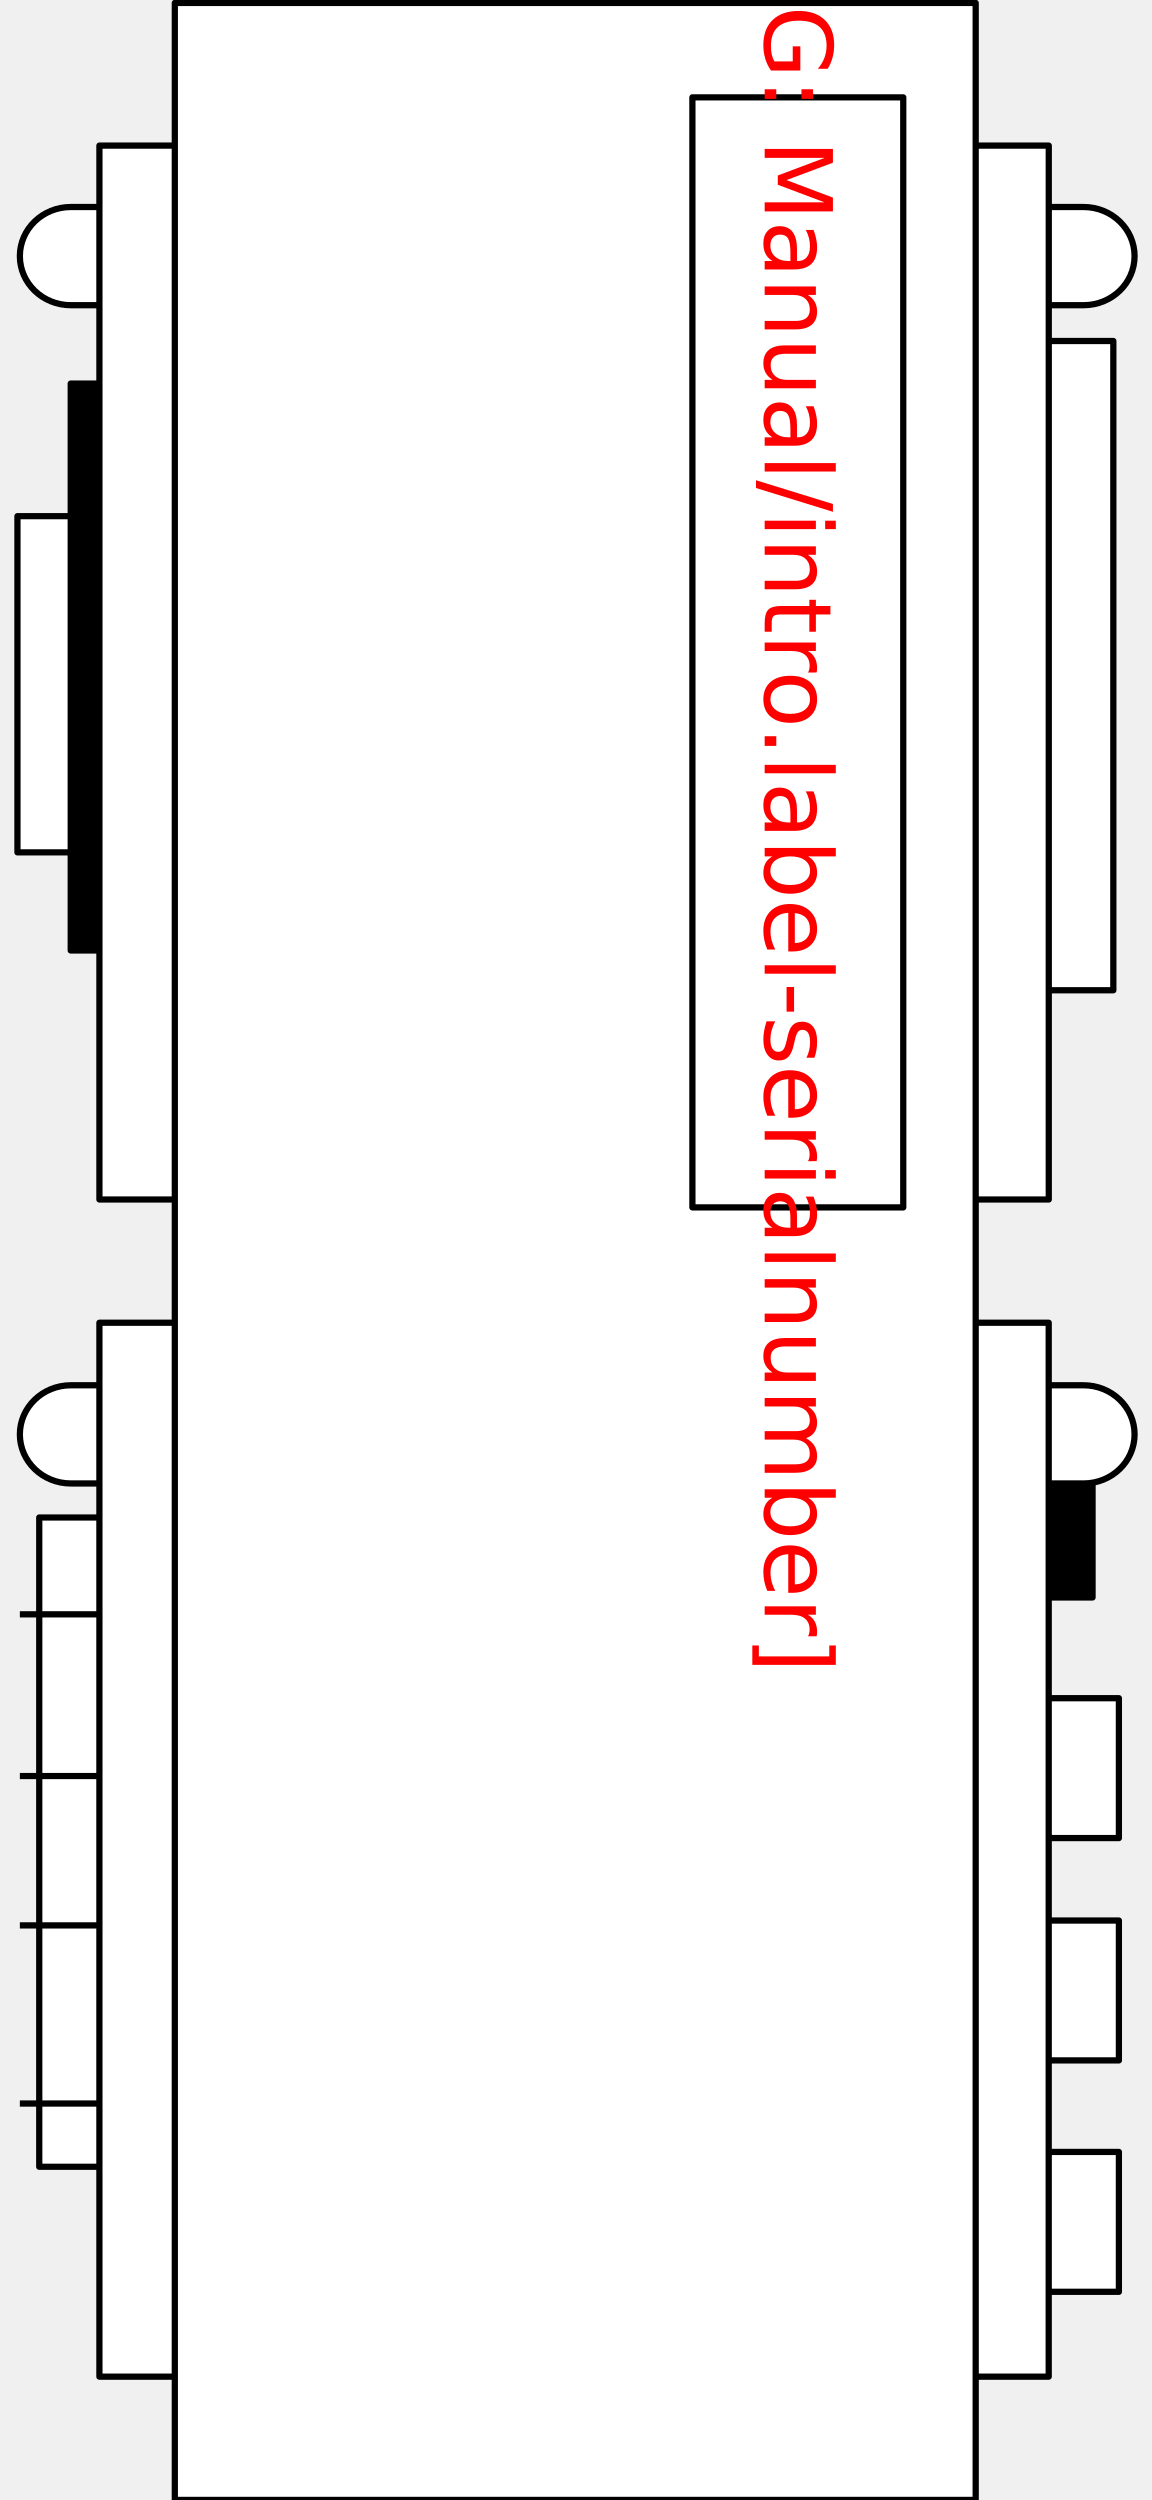
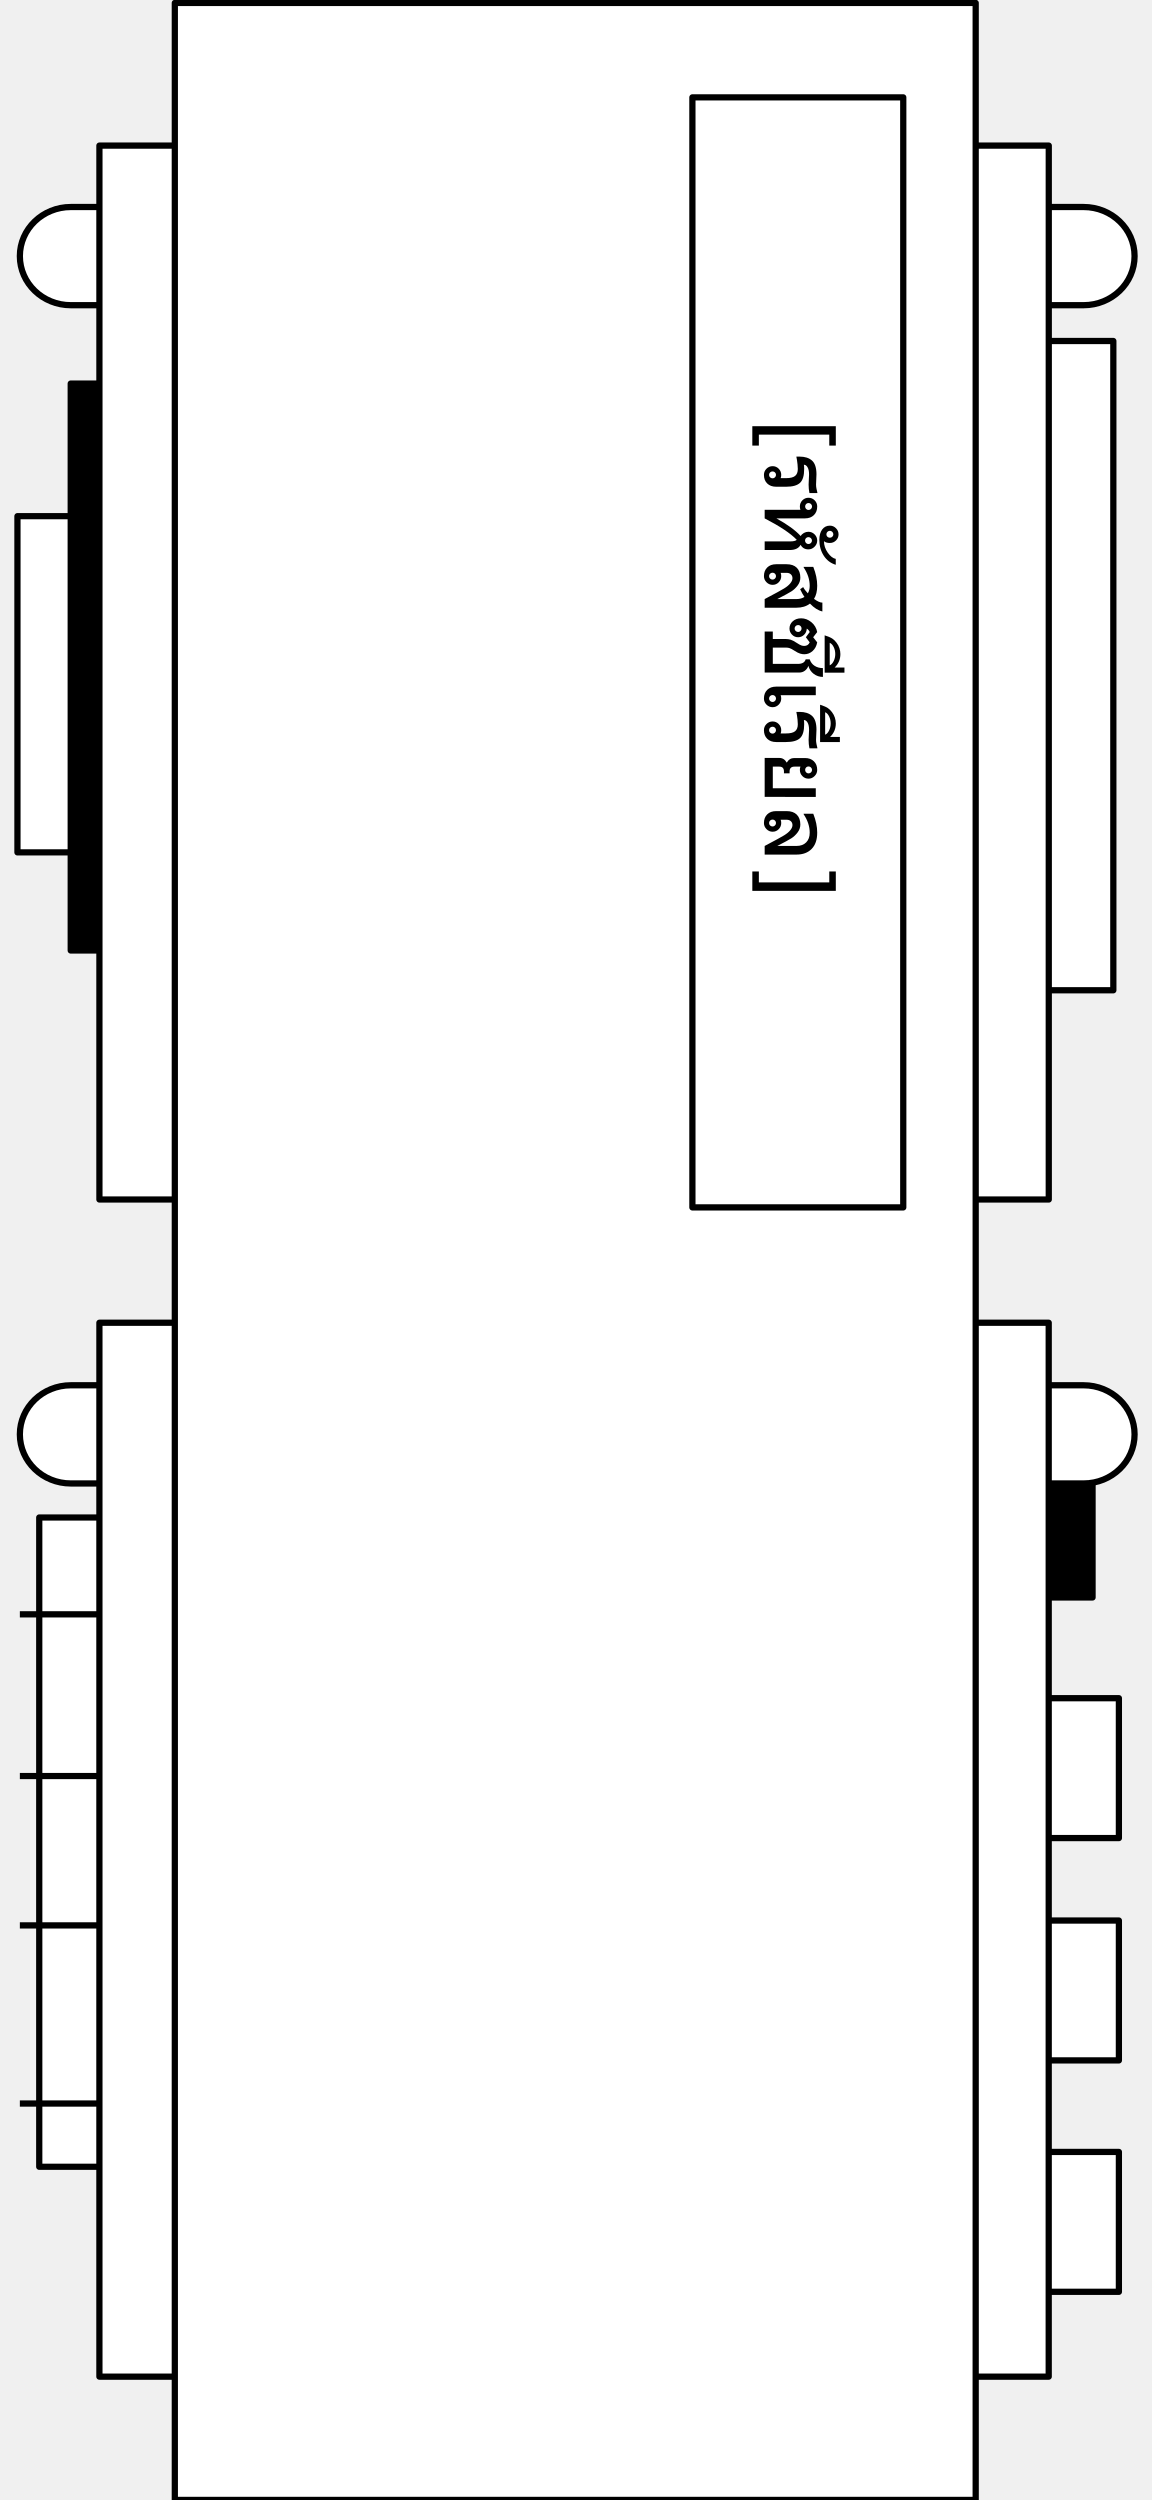
<svg xmlns="http://www.w3.org/2000/svg" id="svg97" stroke-miterlimit="10" stroke-linecap="square" stroke="none" fill="none" viewBox="0.0 0.0 369.0 801.0" version="1.1">
  <defs id="defs101" />
  <clipPath id="p.0">
    <path id="path2" clip-rule="nonzero" d="m0 0l369.0 0l0 801.0l-369.0 0l0 -801.0z" />
  </clipPath>
  <g id="g91" clip-path="url(#p.0)">
    <path style="fill:#000000;fill-opacity:0;fill-rule:nonzero" id="path5" d="M 0,0 H 369.108 V 801.916 H 0 Z" />
    <path style="fill:#000000;fill-rule:nonzero" id="path7" d="m 248.575,444.265 h 101.48 v 67.559 H 248.575 Z" />
    <path style="fill-rule:nonzero;stroke:#000000;stroke-width:2;stroke-linecap:butt;stroke-linejoin:round" id="path9" d="m 248.575,444.265 h 101.48 v 67.559 H 248.575 Z" />
    <path style="fill:#ffffff;fill-rule:nonzero" id="path11" d="m 289.405,109.255 h 67.307 v 208.031 h -67.307 z" />
    <path style="fill-rule:nonzero;stroke:#000000;stroke-width:2;stroke-linecap:butt;stroke-linejoin:round" id="path13" d="m 289.405,109.255 h 67.307 v 208.031 h -67.307 z" />
    <path style="fill:#ffffff;fill-rule:nonzero" id="path15" d="M 5.59,165.383 H 53.306 V 273.1 H 5.59 Z" />
    <path style="fill-rule:nonzero;stroke:#000000;stroke-width:2;stroke-linecap:butt;stroke-linejoin:round" id="path17" d="M 5.59,165.383 H 53.306 V 273.1 H 5.59 Z" />
    <path style="fill:#ffffff;fill-rule:nonzero" id="path19" d="m 278.362,66.328 h 68.828 v 0 c 9.017,0 16.326,7.042 16.326,15.729 0,8.687 -7.309,15.729 -16.326,15.729 h -68.828 v 0 c -9.017,0 -16.326,-7.042 -16.326,-15.729 0,-8.687 7.309,-15.729 16.326,-15.729 z" />
    <path style="fill-rule:nonzero;stroke:#000000;stroke-width:2;stroke-linecap:butt;stroke-linejoin:round" id="path21" d="m 278.362,66.328 h 68.828 v 0 c 9.017,0 16.326,7.042 16.326,15.729 0,8.687 -7.309,15.729 -16.326,15.729 h -68.828 v 0 c -9.017,0 -16.326,-7.042 -16.326,-15.729 0,-8.687 7.309,-15.729 16.326,-15.729 z" />
    <path style="fill:#ffffff;fill-rule:nonzero" id="path23" d="m 12.575,486.205 h 67.307 v 208.031 h -67.307 z" />
    <path style="fill-rule:nonzero;stroke:#000000;stroke-width:2;stroke-linecap:butt;stroke-linejoin:round" id="path25" d="m 12.575,486.205 h 67.307 v 208.031 h -67.307 z" />
    <path style="fill:#ffffff;fill-rule:nonzero" id="path27" d="m 243.869,46.651 h 92.157 V 384.32 h -92.157 z" />
    <path style="fill-rule:nonzero;stroke:#000000;stroke-width:2;stroke-linecap:butt;stroke-linejoin:round" id="path29" d="m 243.869,46.651 h 92.157 V 384.32 h -92.157 z" />
    <path style="fill:#000000;fill-rule:nonzero" id="path31" d="M 22.659,122.898 H 101.746 V 304.535 H 22.659 Z" />
    <path style="fill-rule:nonzero;stroke:#000000;stroke-width:2;stroke-linecap:butt;stroke-linejoin:round" id="path33" d="M 22.659,122.898 H 101.746 V 304.535 H 22.659 Z" />
    <path style="fill:#ffffff;fill-rule:nonzero" id="path35" d="m 22.689,66.328 h 68.828 v 0 c 9.017,0 16.326,7.042 16.326,15.729 0,8.687 -7.309,15.729 -16.326,15.729 h -68.828 v 0 c -9.017,0 -16.326,-7.042 -16.326,-15.729 0,-8.687 7.309,-15.729 16.326,-15.729 z" />
    <path style="fill-rule:nonzero;stroke:#000000;stroke-width:2;stroke-linecap:butt;stroke-linejoin:round" id="path37" d="m 22.689,66.328 h 68.828 v 0 c 9.017,0 16.326,7.042 16.326,15.729 0,8.687 -7.309,15.729 -16.326,15.729 h -68.828 v 0 c -9.017,0 -16.326,-7.042 -16.326,-15.729 0,-8.687 7.309,-15.729 16.326,-15.729 z" />
    <path style="fill:#ffffff;fill-rule:nonzero" id="path39" d="m 22.689,443.843 h 68.828 v 0 c 9.017,0 16.326,7.042 16.326,15.729 0,8.687 -7.309,15.729 -16.326,15.729 h -68.828 v 0 c -9.017,0 -16.326,-7.042 -16.326,-15.729 0,-8.687 7.309,-15.729 16.326,-15.729 z" />
    <path style="fill-rule:nonzero;stroke:#000000;stroke-width:2;stroke-linecap:butt;stroke-linejoin:round" id="path41" d="m 22.689,443.843 h 68.828 v 0 c 9.017,0 16.326,7.042 16.326,15.729 0,8.687 -7.309,15.729 -16.326,15.729 h -68.828 v 0 c -9.017,0 -16.326,-7.042 -16.326,-15.729 0,-8.687 7.309,-15.729 16.326,-15.729 z" />
    <path style="fill:#ffffff;fill-rule:nonzero" id="path43" d="M 31.854,46.651 H 86.814 V 384.32 H 31.854 Z" />
    <path style="fill-rule:nonzero;stroke:#000000;stroke-width:2;stroke-linecap:butt;stroke-linejoin:round" id="path45" d="M 31.854,46.651 H 86.814 V 384.32 H 31.854 Z" />
    <path style="fill:#ffffff;fill-rule:nonzero" id="path47" d="m 278.364,443.843 h 68.828 v 0 c 9.017,0 16.326,7.042 16.326,15.729 0,8.687 -7.309,15.729 -16.326,15.729 h -68.828 v 0 c -9.017,0 -16.326,-7.042 -16.326,-15.729 0,-8.687 7.309,-15.729 16.326,-15.729 z" />
    <path style="fill-rule:nonzero;stroke:#000000;stroke-width:2;stroke-linecap:butt;stroke-linejoin:round" id="path49" d="m 278.364,443.843 h 68.828 v 0 c 9.017,0 16.326,7.042 16.326,15.729 0,8.687 -7.309,15.729 -16.326,15.729 h -68.828 v 0 c -9.017,0 -16.326,-7.042 -16.326,-15.729 0,-8.687 7.309,-15.729 16.326,-15.729 z" />
    <path style="fill:#ffffff;fill-rule:nonzero" id="path51" d="M 251.847,615.338 H 358.492 V 660.157 H 251.847 Z" />
    <path style="fill-rule:nonzero;stroke:#000000;stroke-width:2;stroke-linecap:butt;stroke-linejoin:round" id="path53" d="M 251.847,615.338 H 358.492 V 660.157 H 251.847 Z" />
    <path style="fill:#ffffff;fill-rule:nonzero" id="path55" d="m 251.847,544.102 h 106.646 v 44.819 H 251.847 Z" />
    <path style="fill-rule:nonzero;stroke:#000000;stroke-width:2;stroke-linecap:butt;stroke-linejoin:round" id="path57" d="m 251.847,544.102 h 106.646 v 44.819 H 251.847 Z" />
    <path style="fill:#ffffff;fill-rule:nonzero" id="path59" d="m 251.847,689.48 h 106.646 v 44.819 H 251.847 Z" />
    <path style="fill-rule:nonzero;stroke:#000000;stroke-width:2;stroke-linecap:butt;stroke-linejoin:round" id="path61" d="m 251.847,689.48 h 106.646 v 44.819 H 251.847 Z" />
    <path style="fill:#000000;fill-opacity:0;fill-rule:nonzero" id="path63" d="m 6.362,517.228 h 24.882" />
    <path style="fill-rule:nonzero;stroke:#000000;stroke-width:2;stroke-linecap:butt;stroke-linejoin:round" id="path65" d="m 6.362,517.228 h 24.882" />
    <path style="fill:#000000;fill-opacity:0;fill-rule:nonzero" id="path67" d="m 6.362,569.038 h 24.882" />
    <path style="fill-rule:nonzero;stroke:#000000;stroke-width:2;stroke-linecap:butt;stroke-linejoin:round" id="path69" d="m 6.362,569.038 h 24.882" />
    <path style="fill:#000000;fill-opacity:0;fill-rule:nonzero" id="path71" d="m 6.362,616.895 h 24.882" />
    <path style="fill-rule:nonzero;stroke:#000000;stroke-width:2;stroke-linecap:butt;stroke-linejoin:round" id="path73" d="m 6.362,616.895 h 24.882" />
    <path style="fill:#000000;fill-opacity:0;fill-rule:nonzero" id="path75" d="M 6.362,673.976 H 32" />
    <path style="fill-rule:nonzero;stroke:#000000;stroke-width:2;stroke-linecap:butt;stroke-linejoin:round" id="path77" d="M 6.362,673.976 H 32" />
    <path style="fill:#ffffff;fill-rule:nonzero" id="path79" d="m 31.85,423.808 h 304.158 V 761.478 H 31.85 Z" />
    <path style="fill-rule:nonzero;stroke:#000000;stroke-width:2;stroke-linecap:butt;stroke-linejoin:round" id="path81" d="m 31.85,423.808 h 304.158 V 761.478 H 31.85 Z" />
    <path style="fill:#ffffff;fill-rule:nonzero" id="path83" d="M 56.011,0.942 H 312.61 V 800.974 H 56.011 Z" />
    <path style="fill-rule:nonzero;stroke:#000000;stroke-width:2;stroke-linecap:butt;stroke-linejoin:round" id="path85" d="M 56.011,0.942 H 312.61 V 800.974 H 56.011 Z" />
    <path style="fill:#000000;fill-opacity:0;fill-rule:nonzero" id="path87" d="M 289.404,31.199 V 346.853 H 221.845 V 31.199 Z" />
    <path style="fill-rule:nonzero;stroke:#000000;stroke-width:2;stroke-linecap:butt;stroke-linejoin:round" id="path89" d="M 289.404,31.199 V 386.853 H 221.845 V 31.199 Z" />
  </g>
-   <g id="text95" style="font-size:30px;font-family:sans-serif;text-anchor:middle;fill:#000000" transform="rotate(90)" aria-label="[MISSING: Manual/intro.label-serialnumber]">
-     <path id="path105" style="fill:#ff0000" d="m -111.441,-267.793 h 6.211 v 2.095 h -3.516 v 22.559 h 3.516 v 2.095 h -6.211 z" />
-     <path id="path107" style="fill:#ff0000" d="m -99.356,-266.87 h 4.409 l 5.581,14.883 5.61,-14.883 h 4.409 V -245 h -2.886 v -19.204 l -5.64,15 h -2.974 l -5.64,-15 V -245 h -2.871 z" />
-     <path id="path109" style="fill:#ff0000" d="m -73.458,-266.87 h 2.959 V -245 h -2.959 z" />
-     <path id="path111" style="fill:#ff0000" d="m -51.5,-266.152 v 2.886 q -1.685,-0.806 -3.179,-1.201 -1.494,-0.396 -2.886,-0.396 -2.417,0 -3.735,0.938 -1.304,0.938 -1.304,2.666 0,1.45 0.864,2.197 0.879,0.732 3.311,1.187 l 1.787,0.366 q 3.311,0.63 4.878,2.227 1.582,1.582 1.582,4.248 0,3.179 -2.139,4.819 -2.124,1.641 -6.24,1.641 -1.553,0 -3.311,-0.352 -1.743,-0.352 -3.618,-1.04 v -3.047 q 1.802,1.011 3.53,1.523 1.729,0.513 3.398,0.513 2.534,0 3.911,-0.996 1.377,-0.996 1.377,-2.842 0,-1.611 -0.996,-2.52 -0.981,-0.908 -3.237,-1.362 l -1.802,-0.352 q -3.311,-0.659 -4.79,-2.065 -1.479,-1.406 -1.479,-3.911 0,-2.9 2.036,-4.57 2.051,-1.67 5.64,-1.67 1.538,0 3.135,0.278 1.597,0.278 3.267,0.835 z" />
-     <path id="path113" style="fill:#ff0000" d="m -32.457,-266.152 v 2.886 q -1.685,-0.806 -3.179,-1.201 -1.494,-0.396 -2.886,-0.396 -2.417,0 -3.735,0.938 -1.304,0.938 -1.304,2.666 0,1.45 0.864,2.197 0.879,0.732 3.311,1.187 l 1.787,0.366 q 3.311,0.63 4.878,2.227 1.582,1.582 1.582,4.248 0,3.179 -2.139,4.819 -2.124,1.641 -6.24,1.641 -1.553,0 -3.311,-0.352 -1.743,-0.352 -3.618,-1.04 v -3.047 q 1.802,1.011 3.53,1.523 1.729,0.513 3.398,0.513 2.534,0 3.911,-0.996 1.377,-0.996 1.377,-2.842 0,-1.611 -0.996,-2.52 -0.981,-0.908 -3.237,-1.362 l -1.802,-0.352 q -3.311,-0.659 -4.79,-2.065 -1.479,-1.406 -1.479,-3.911 0,-2.9 2.036,-4.57 2.051,-1.67 5.64,-1.67 1.538,0 3.135,0.278 1.597,0.278 3.267,0.835 z" />
-     <path id="path115" style="fill:#ff0000" d="m -26.524,-266.87 h 2.959 V -245 h -2.959 z" />
-     <path id="path117" style="fill:#ff0000" d="m -17.677,-266.87 h 3.984 l 9.697,18.296 v -18.296 h 2.871 V -245 h -3.984 l -9.697,-18.296 V -245 h -2.871 z" />
-     <path id="path119" style="fill:#ff0000" d="m 19.677,-248.12 v -5.874 h -4.834 v -2.432 h 7.764 v 9.39 q -1.714,1.216 -3.779,1.846 -2.065,0.615 -4.409,0.615 -5.127,0 -8.027,-2.988 -2.886,-3.003 -2.886,-8.35 0,-5.361 2.886,-8.35 2.9,-3.003 8.027,-3.003 2.139,0 4.058,0.527 1.934,0.527 3.56,1.553 v 3.149 q -1.641,-1.392 -3.486,-2.095 -1.846,-0.703 -3.882,-0.703 -4.014,0 -6.035,2.241 -2.007,2.241 -2.007,6.68 0,4.424 2.007,6.665 2.021,2.241 6.035,2.241 1.567,0 2.798,-0.264 1.23,-0.278 2.212,-0.85 z" />
-     <path id="path121" style="fill:#ff0000" d="m 28.598,-248.721 h 3.091 V -245 h -3.091 z m 0,-11.792 h 3.091 v 3.721 h -3.091 z" />
-     <path id="path123" style="fill:#ff0000" d="m 47.714,-266.87 h 4.409 l 5.581,14.883 5.61,-14.883 h 4.409 V -245 h -2.886 v -19.204 l -5.64,15 h -2.974 l -5.64,-15 V -245 h -2.871 z" />
-     <path id="path125" style="fill:#ff0000" d="m 80.951,-253.247 q -3.267,0 -4.526,0.747 -1.26,0.747 -1.26,2.549 0,1.436 0.938,2.285 0.952,0.835 2.578,0.835 2.241,0 3.589,-1.582 1.362,-1.597 1.362,-4.233 v -0.601 z m 5.376,-1.113 V -245 h -2.695 v -2.49 q -0.923,1.494 -2.3,2.212 -1.377,0.703 -3.369,0.703 -2.52,0 -4.014,-1.406 -1.479,-1.421 -1.479,-3.794 0,-2.769 1.846,-4.175 1.86,-1.406 5.537,-1.406 h 3.779 v -0.264 q 0,-1.86 -1.23,-2.871 -1.216,-1.025 -3.428,-1.025 -1.406,0 -2.739,0.337 -1.333,0.337 -2.563,1.011 v -2.49 q 1.479,-0.571 2.871,-0.85 1.392,-0.293 2.71,-0.293 3.56,0 5.317,1.846 1.758,1.846 1.758,5.596 z" />
-     <path id="path127" style="fill:#ff0000" d="M 105.531,-254.902 V -245 h -2.695 v -9.814 q 0,-2.329 -0.908,-3.486 -0.908,-1.157 -2.725,-1.157 -2.183,0 -3.442,1.392 -1.26,1.392 -1.26,3.794 V -245 h -2.71 v -16.406 h 2.71 v 2.549 q 0.967,-1.479 2.271,-2.212 1.318,-0.732 3.032,-0.732 2.827,0 4.277,1.758 1.45,1.743 1.45,5.142 z" />
-     <path id="path129" style="fill:#ff0000" d="m 110.658,-251.475 v -9.932 h 2.695 v 9.829 q 0,2.329 0.908,3.501 0.908,1.157 2.725,1.157 2.183,0 3.442,-1.392 1.274,-1.392 1.274,-3.794 v -9.302 h 2.695 V -245 h -2.695 v -2.52 q -0.981,1.494 -2.285,2.227 -1.289,0.718 -3.003,0.718 -2.827,0 -4.292,-1.758 -1.465,-1.758 -1.465,-5.142 z m 6.782,-10.327 z" />
-     <path id="path131" style="fill:#ff0000" d="m 137.436,-253.247 q -3.267,0 -4.526,0.747 -1.26,0.747 -1.26,2.549 0,1.436 0.938,2.285 0.952,0.835 2.578,0.835 2.241,0 3.589,-1.582 1.362,-1.597 1.362,-4.233 v -0.601 z m 5.376,-1.113 V -245 h -2.695 v -2.49 q -0.923,1.494 -2.3,2.212 -1.377,0.703 -3.369,0.703 -2.52,0 -4.014,-1.406 -1.479,-1.421 -1.479,-3.794 0,-2.769 1.846,-4.175 1.86,-1.406 5.537,-1.406 h 3.779 v -0.264 q 0,-1.86 -1.23,-2.871 -1.216,-1.025 -3.428,-1.025 -1.406,0 -2.739,0.337 -1.333,0.337 -2.563,1.011 v -2.49 q 1.48,-0.571 2.871,-0.85 1.392,-0.293 2.71,-0.293 3.56,0 5.317,1.846 1.758,1.846 1.758,5.596 z" />
-     <path id="path133" style="fill:#ff0000" d="m 148.378,-267.793 h 2.695 V -245 h -2.695 z" />
-     <path id="path135" style="fill:#ff0000" d="m 161.488,-266.87 h 2.49 l -7.617,24.653 h -2.49 z" />
-     <path id="path137" style="fill:#ff0000" d="m 166.835,-261.406 h 2.695 V -245 h -2.695 z m 0,-6.387 h 2.695 v 3.413 h -2.695 z" />
-     <path id="path139" style="fill:#ff0000" d="M 188.793,-254.902 V -245 h -2.695 v -9.814 q 0,-2.329 -0.908,-3.486 -0.908,-1.157 -2.725,-1.157 -2.183,0 -3.442,1.392 -1.26,1.392 -1.26,3.794 V -245 h -2.71 v -16.406 h 2.71 v 2.549 q 0.967,-1.479 2.271,-2.212 1.318,-0.732 3.032,-0.732 2.827,0 4.277,1.758 1.45,1.743 1.45,5.142 z" />
-     <path id="path141" style="fill:#ff0000" d="m 196.864,-266.064 v 4.658 h 5.552 v 2.095 h -5.552 v 8.906 q 0,2.007 0.542,2.578 0.557,0.571 2.241,0.571 h 2.769 V -245 h -2.769 q -3.12,0 -4.307,-1.157 -1.187,-1.172 -1.187,-4.248 v -8.906 h -1.978 v -2.095 h 1.978 v -4.658 z" />
-     <path id="path143" style="fill:#ff0000" d="m 215.482,-258.887 q -0.454,-0.264 -0.996,-0.381 -0.527,-0.132 -1.172,-0.132 -2.285,0 -3.516,1.494 -1.216,1.479 -1.216,4.263 V -245 h -2.71 v -16.406 h 2.71 v 2.549 q 0.85,-1.494 2.212,-2.212 1.362,-0.732 3.311,-0.732 0.278,0 0.615,0.044 0.337,0.029 0.747,0.103 z" />
-     <path id="path145" style="fill:#ff0000" d="m 224.052,-259.517 q -2.168,0 -3.428,1.699 -1.26,1.685 -1.26,4.629 0,2.944 1.245,4.644 1.26,1.685 3.442,1.685 2.153,0 3.413,-1.699 1.26,-1.699 1.26,-4.629 0,-2.915 -1.26,-4.614 -1.26,-1.714 -3.413,-1.714 z m 0,-2.285 q 3.516,0 5.522,2.285 2.007,2.285 2.007,6.328 0,4.028 -2.007,6.328 -2.007,2.285 -5.522,2.285 -3.53,0 -5.537,-2.285 -1.992,-2.3 -1.992,-6.328 0,-4.043 1.992,-6.328 2.007,-2.285 5.537,-2.285 z" />
-     <path id="path147" style="fill:#ff0000" d="m 235.888,-248.721 h 3.091 V -245 h -3.091 z" />
-     <path id="path149" style="fill:#ff0000" d="m 245.058,-267.793 h 2.695 V -245 h -2.695 z" />
-     <path id="path151" style="fill:#ff0000" d="m 260.834,-253.247 q -3.267,0 -4.526,0.747 -1.26,0.747 -1.26,2.549 0,1.436 0.938,2.285 0.952,0.835 2.578,0.835 2.241,0 3.589,-1.582 1.362,-1.597 1.362,-4.233 v -0.601 z m 5.376,-1.113 V -245 h -2.695 v -2.49 q -0.923,1.494 -2.3,2.212 -1.377,0.703 -3.369,0.703 -2.52,0 -4.014,-1.406 -1.479,-1.421 -1.479,-3.794 0,-2.769 1.846,-4.175 1.86,-1.406 5.537,-1.406 h 3.779 v -0.264 q 0,-1.86 -1.23,-2.871 -1.216,-1.025 -3.428,-1.025 -1.406,0 -2.739,0.337 -1.333,0.337 -2.563,1.011 v -2.49 q 1.479,-0.571 2.871,-0.85 1.392,-0.293 2.71,-0.293 3.56,0 5.317,1.846 1.758,1.846 1.758,5.596 z" />
-     <path id="path153" style="fill:#ff0000" d="m 283.554,-253.188 q 0,-2.974 -1.23,-4.658 -1.216,-1.699 -3.354,-1.699 -2.139,0 -3.369,1.699 -1.216,1.685 -1.216,4.658 0,2.974 1.216,4.673 1.23,1.685 3.369,1.685 2.139,0 3.354,-1.685 1.23,-1.699 1.23,-4.673 z m -9.17,-5.728 q 0.85,-1.465 2.139,-2.168 1.304,-0.718 3.105,-0.718 2.988,0 4.849,2.373 1.875,2.373 1.875,6.24 0,3.867 -1.875,6.24 -1.86,2.373 -4.849,2.373 -1.802,0 -3.105,-0.703 -1.289,-0.718 -2.139,-2.183 V -245 h -2.71 v -22.793 h 2.71 z" />
-     <path id="path155" style="fill:#ff0000" d="m 304.853,-253.877 v 1.318 h -12.393 q 0.176,2.783 1.67,4.248 1.509,1.45 4.189,1.45 1.553,0 3.003,-0.381 1.465,-0.381 2.9,-1.143 v 2.549 q -1.45,0.615 -2.974,0.938 -1.523,0.322 -3.091,0.322 -3.926,0 -6.226,-2.285 -2.285,-2.285 -2.285,-6.182 0,-4.028 2.168,-6.387 2.183,-2.373 5.874,-2.373 3.311,0 5.229,2.139 1.934,2.124 1.934,5.786 z m -2.695,-0.791 q -0.029,-2.212 -1.245,-3.53 -1.201,-1.318 -3.193,-1.318 -2.256,0 -3.618,1.274 -1.348,1.274 -1.553,3.589 z" />
-     <path id="path157" style="fill:#ff0000" d="m 309.276,-267.793 h 2.695 V -245 h -2.695 z" />
-     <path id="path159" style="fill:#ff0000" d="m 316.234,-254.419 h 7.896 v 2.402 h -7.896 z" />
-     <path id="path161" style="fill:#ff0000" d="m 338.896,-260.923 v 2.549 q -1.143,-0.586 -2.373,-0.879 -1.23,-0.293 -2.549,-0.293 -2.007,0 -3.018,0.615 -0.996,0.615 -0.996,1.846 0,0.938 0.718,1.479 0.718,0.527 2.886,1.011 l 0.923,0.205 q 2.871,0.615 4.072,1.743 1.216,1.113 1.216,3.12 0,2.285 -1.816,3.618 -1.802,1.333 -4.966,1.333 -1.318,0 -2.754,-0.264 -1.421,-0.249 -3.003,-0.762 v -2.783 q 1.494,0.776 2.944,1.172 1.45,0.381 2.871,0.381 1.904,0 2.93,-0.645 1.025,-0.659 1.025,-1.846 0,-1.099 -0.747,-1.685 -0.732,-0.586 -3.237,-1.128 l -0.938,-0.22 q -2.505,-0.527 -3.618,-1.611 -1.113,-1.099 -1.113,-3.003 0,-2.314 1.641,-3.574 1.641,-1.26 4.658,-1.26 1.494,0 2.812,0.22 1.318,0.22 2.432,0.659 z" />
-     <path id="path163" style="fill:#ff0000" d="m 358.114,-253.877 v 1.318 h -12.393 q 0.176,2.783 1.67,4.248 1.509,1.45 4.189,1.45 1.553,0 3.003,-0.381 1.465,-0.381 2.9,-1.143 v 2.549 q -1.45,0.615 -2.974,0.938 -1.523,0.322 -3.091,0.322 -3.926,0 -6.226,-2.285 -2.285,-2.285 -2.285,-6.182 0,-4.028 2.168,-6.387 2.183,-2.373 5.874,-2.373 3.311,0 5.229,2.139 1.934,2.124 1.934,5.786 z m -2.695,-0.791 q -0.029,-2.212 -1.245,-3.53 -1.201,-1.318 -3.193,-1.318 -2.256,0 -3.618,1.274 -1.348,1.274 -1.553,3.589 z" />
-     <path id="path165" style="fill:#ff0000" d="m 372.045,-258.887 q -0.454,-0.264 -0.996,-0.381 -0.527,-0.132 -1.172,-0.132 -2.285,0 -3.516,1.494 -1.216,1.479 -1.216,4.263 V -245 h -2.71 v -16.406 h 2.71 v 2.549 q 0.85,-1.494 2.212,-2.212 1.362,-0.732 3.311,-0.732 0.278,0 0.615,0.044 0.337,0.029 0.747,0.103 z" />
-     <path id="path167" style="fill:#ff0000" d="m 374.901,-261.406 h 2.695 V -245 h -2.695 z m 0,-6.387 h 2.695 v 3.413 h -2.695 z" />
-     <path id="path169" style="fill:#ff0000" d="m 390.678,-253.247 q -3.267,0 -4.526,0.747 -1.26,0.747 -1.26,2.549 0,1.436 0.938,2.285 0.952,0.835 2.578,0.835 2.241,0 3.589,-1.582 1.362,-1.597 1.362,-4.233 v -0.601 z m 5.376,-1.113 V -245 h -2.695 v -2.49 q -0.923,1.494 -2.3,2.212 -1.377,0.703 -3.369,0.703 -2.52,0 -4.014,-1.406 -1.479,-1.421 -1.479,-3.794 0,-2.769 1.846,-4.175 1.86,-1.406 5.537,-1.406 h 3.779 v -0.264 q 0,-1.86 -1.23,-2.871 -1.216,-1.025 -3.428,-1.025 -1.406,0 -2.739,0.337 -1.333,0.337 -2.563,1.011 v -2.49 q 1.479,-0.571 2.871,-0.85 1.392,-0.293 2.71,-0.293 3.56,0 5.317,1.846 1.758,1.846 1.758,5.596 z" />
-     <path id="path171" style="fill:#ff0000" d="m 401.62,-267.793 h 2.695 V -245 h -2.695 z" />
-     <path id="path173" style="fill:#ff0000" d="M 423.578,-254.902 V -245 h -2.695 v -9.814 q 0,-2.329 -0.908,-3.486 -0.908,-1.157 -2.725,-1.157 -2.183,0 -3.442,1.392 -1.26,1.392 -1.26,3.794 V -245 h -2.71 v -16.406 h 2.71 v 2.549 q 0.967,-1.479 2.271,-2.212 1.318,-0.732 3.032,-0.732 2.827,0 4.277,1.758 1.45,1.743 1.45,5.142 z" />
-     <path id="path175" style="fill:#ff0000" d="m 428.705,-251.475 v -9.932 h 2.695 v 9.829 q 0,2.329 0.908,3.501 0.908,1.157 2.725,1.157 2.183,0 3.442,-1.392 1.274,-1.392 1.274,-3.794 v -9.302 h 2.695 V -245 H 439.75 v -2.52 q -0.981,1.494 -2.285,2.227 -1.289,0.718 -3.003,0.718 -2.827,0 -4.292,-1.758 -1.465,-1.758 -1.465,-5.142 z m 6.782,-10.327 z" />
-     <path id="path177" style="fill:#ff0000" d="m 460.8,-258.257 q 1.011,-1.816 2.417,-2.681 1.406,-0.864 3.311,-0.864 2.563,0 3.955,1.802 1.392,1.787 1.392,5.098 V -245 h -2.71 v -9.814 q 0,-2.358 -0.835,-3.501 -0.835,-1.143 -2.549,-1.143 -2.095,0 -3.311,1.392 -1.216,1.392 -1.216,3.794 V -245 h -2.71 v -9.814 q 0,-2.373 -0.835,-3.501 -0.835,-1.143 -2.578,-1.143 -2.065,0 -3.281,1.406 -1.216,1.392 -1.216,3.779 V -245 h -2.71 v -16.406 h 2.71 v 2.549 q 0.923,-1.509 2.212,-2.227 1.289,-0.718 3.062,-0.718 1.787,0 3.032,0.908 1.26,0.908 1.86,2.637 z" />
-     <path id="path179" style="fill:#ff0000" d="m 489.042,-253.188 q 0,-2.974 -1.23,-4.658 -1.216,-1.699 -3.354,-1.699 -2.139,0 -3.369,1.699 -1.216,1.685 -1.216,4.658 0,2.974 1.216,4.673 1.23,1.685 3.369,1.685 2.139,0 3.354,-1.685 1.23,-1.699 1.23,-4.673 z m -9.17,-5.728 q 0.85,-1.465 2.139,-2.168 1.304,-0.718 3.105,-0.718 2.988,0 4.849,2.373 1.875,2.373 1.875,6.24 0,3.867 -1.875,6.24 -1.86,2.373 -4.849,2.373 -1.802,0 -3.105,-0.703 -1.289,-0.718 -2.139,-2.183 V -245 h -2.71 v -22.793 h 2.71 z" />
-     <path id="path181" style="fill:#ff0000" d="m 510.341,-253.877 v 1.318 h -12.393 q 0.176,2.783 1.67,4.248 1.509,1.45 4.189,1.45 1.553,0 3.003,-0.381 1.465,-0.381 2.9,-1.143 v 2.549 q -1.45,0.615 -2.974,0.938 -1.523,0.322 -3.091,0.322 -3.926,0 -6.226,-2.285 -2.285,-2.285 -2.285,-6.182 0,-4.028 2.168,-6.387 2.183,-2.373 5.874,-2.373 3.311,0 5.229,2.139 1.934,2.124 1.934,5.786 z m -2.695,-0.791 q -0.029,-2.212 -1.245,-3.53 -1.201,-1.318 -3.193,-1.318 -2.256,0 -3.618,1.274 -1.348,1.274 -1.553,3.589 z" />
-     <path id="path183" style="fill:#ff0000" d="m 524.271,-258.887 q -0.454,-0.264 -0.996,-0.381 -0.527,-0.132 -1.172,-0.132 -2.285,0 -3.516,1.494 -1.216,1.479 -1.216,4.263 V -245 h -2.71 v -16.406 h 2.71 v 2.549 q 0.85,-1.494 2.212,-2.212 1.362,-0.732 3.311,-0.732 0.278,0 0.615,0.044 0.337,0.029 0.747,0.103 z" />
-     <path id="path185" style="fill:#ff0000" d="m 533.427,-267.793 v 26.748 h -6.211 v -2.095 h 3.501 v -22.559 h -3.501 v -2.095 z" />
+   <g id="text95" style="font-size:30px;font-family:'DejaVu Sans', sans-serif;text-anchor:middle;fill:#000000" transform="rotate(90)" aria-label="[รหัสซีเรียล]">
+     <path id="path105" style="" d="m 136.557,-267.793 h 6.211 v 2.095 h -3.516 v 22.559 h 3.516 v 2.095 h -6.211 z" />
+     <path id="path107" style="" d="m 157.973,-259.341 q -1.304,0.264 -2.71,0.264 l -3.267,-0.146 q -1.465,0 -2.285,0.483 -0.806,0.469 -0.806,1.172 0.469,-0.088 1.348,-0.088 3.223,0 4.453,1.333 1.245,1.333 1.245,4.453 v 3.179 q 0,1.816 -1.04,2.871 -1.025,1.055 -2.769,1.055 -1.143,0 -1.963,-0.82 -0.82,-0.82 -0.82,-1.963 0,-1.143 0.82,-1.948 0.82,-0.806 1.963,-0.806 0.601,0 1.055,0.176 v -1.743 q 0,-1.992 -0.703,-2.871 -0.703,-0.879 -2.241,-0.879 -0.63,0 -1.436,0.088 -0.806,0.073 -1.392,0.176 l -1.04,0.19 h -0.088 v -1.025 q 0,-2.563 1.274,-3.984 1.274,-1.421 4.424,-1.421 l 3.267,0.132 q 0.659,0 1.362,-0.146 l 1.216,-0.278 h 0.132 z m -5.83,12.935 q 0.469,0 0.791,-0.322 0.322,-0.337 0.322,-0.82 0,-0.454 -0.337,-0.762 -0.322,-0.322 -0.776,-0.322 -0.454,0 -0.776,0.322 -0.322,0.322 -0.322,0.762 0,0.483 0.322,0.82 0.322,0.322 0.776,0.322 z" />
+     <path id="path109" style="" d="m 176.225,-245 h -2.754 v -8.071 q 0,-1.714 -0.513,-2.212 -3.076,2.944 -6.87,10.283 h -2.754 v -11.455 q -0.454,0.176 -1.055,0.176 -1.143,0 -1.978,-0.806 -0.82,-0.82 -0.82,-1.948 0,-1.157 0.82,-1.978 0.835,-0.82 1.978,-0.82 1.729,0 2.769,1.069 1.04,1.055 1.04,2.856 v 9.155 q 2.9,-5.288 5.669,-7.793 -0.615,-0.352 -0.996,-1.025 -0.381,-0.688 -0.381,-1.436 0,-1.157 0.835,-1.992 0.835,-0.835 1.978,-0.835 1.143,0 1.978,0.85 0.85,0.835 0.85,1.978 0,1.699 -1.465,2.49 1.67,0.879 1.67,3.53 z m -13.945,-12.964 q 0.454,0 0.776,-0.308 0.337,-0.322 0.337,-0.762 0,-0.498 -0.337,-0.82 -0.322,-0.322 -0.776,-0.322 -0.454,0 -0.791,0.337 -0.322,0.322 -0.322,0.806 0,0.439 0.322,0.762 0.337,0.308 0.791,0.308 z m 10.913,0.029 q 0.454,0 0.776,-0.308 0.337,-0.322 0.337,-0.762 0,-0.483 -0.322,-0.806 -0.322,-0.337 -0.791,-0.337 -0.454,0 -0.776,0.337 -0.322,0.322 -0.322,0.806 0,0.439 0.322,0.762 0.322,0.308 0.776,0.308 z" />
+     <path id="path111" style="" d="m 180.956,-267.778 q -0.718,2.417 -2.9,3.838 -2.197,1.421 -5.083,1.421 -2.109,0 -3.325,-0.908 -1.23,-0.923 -1.23,-2.461 0,-1.143 0.835,-1.963 0.82,-0.82 1.963,-0.82 1.128,0 1.948,0.82 0.806,0.82 0.806,1.963 0,1.216 -0.571,1.89 1.934,0 3.677,-1.216 1.729,-1.216 1.992,-2.563 z m -9.741,3.003 q 0.439,0 0.762,-0.322 0.308,-0.337 0.308,-0.791 0,-0.454 -0.308,-0.776 -0.322,-0.337 -0.762,-0.337 -0.483,0 -0.806,0.337 -0.337,0.322 -0.337,0.776 0,0.454 0.337,0.791 0.322,0.322 0.806,0.322 z" />
+     <path id="path113" style="" d="m 195.912,-263.486 q -0.469,2.021 -2.52,3.97 1.318,1.714 1.318,4.351 V -245 h -2.769 q -2.607,-4.951 -3.398,-6.226 -0.791,-1.289 -1.641,-1.978 -0.85,-0.703 -1.641,-0.703 -0.762,0 -1.245,0.513 -0.469,0.513 -0.469,1.318 v 1.948 q 0.454,-0.176 1.04,-0.176 1.157,0 1.978,0.806 0.82,0.806 0.82,1.948 0,1.143 -0.835,1.963 -0.82,0.82 -1.963,0.82 -1.729,0 -2.769,-1.055 -1.04,-1.055 -1.04,-2.871 v -3.325 q 0,-2.139 1.128,-3.267 1.143,-1.143 3.164,-1.143 1.392,0 2.563,0.894 1.172,0.894 1.86,1.992 0.703,1.099 2.446,4.497 v -6.123 q 0,-1.567 -0.688,-2.578 -0.894,0.645 -2.461,1.377 l -0.688,-0.967 q 0.967,-0.498 2.007,-1.494 -1.025,-0.601 -2.402,-0.601 -3.018,0 -5.933,1.948 h -0.146 v -3.091 q 3.164,-1.26 6.05,-1.26 2.578,0 4.204,1.025 1.201,-1.626 1.201,-2.681 z m -11.323,17.08 q 0.469,0 0.791,-0.322 0.322,-0.337 0.322,-0.82 0,-0.439 -0.337,-0.762 -0.322,-0.322 -0.776,-0.322 -0.439,0 -0.776,0.322 -0.322,0.322 -0.322,0.762 0,0.483 0.322,0.82 0.322,0.322 0.776,0.322 z" />
+     <path id="path115" style="" d="m 216.889,-263.662 q 0,1.626 -0.967,2.93 -0.967,1.289 -2.578,1.729 1.011,0.366 1.567,1.143 0.571,0.776 0.571,1.758 V -245 h -13.14 v -2.607 h 2.402 v -4.233 q 0,-0.688 0.205,-1.45 0.22,-0.762 1.04,-1.992 0.645,-0.981 0.806,-1.465 0.161,-0.483 0.161,-0.908 0,-1.26 -1.143,-1.772 l -1.641,1.23 -1.655,-1.23 q -0.586,0.176 -1.113,0.923 1.245,0.088 2.007,0.908 0.762,0.806 0.762,1.89 0,1.143 -0.835,1.948 -0.82,0.806 -1.963,0.806 -1.377,0 -2.329,-1.055 -0.938,-1.055 -0.938,-2.695 0,-1.758 1.245,-3.267 1.26,-1.509 3.164,-1.86 l 1.655,1.289 1.641,-1.289 q 1.743,0.322 2.769,1.465 1.04,1.143 1.04,2.681 0,0.615 -0.205,1.318 -0.19,0.688 -0.952,1.86 -0.645,0.996 -0.806,1.523 -0.161,0.513 -0.161,0.967 v 4.409 h 5.215 v -8.013 q 0,-2.109 -1.465,-2.52 v -1.289 q 1.362,-0.454 2.08,-1.567 0.732,-1.128 0.732,-2.666 z m -15.513,9.067 q 0.454,0 0.776,-0.322 0.337,-0.337 0.337,-0.82 0,-0.439 -0.337,-0.762 -0.322,-0.322 -0.776,-0.322 -0.454,0 -0.791,0.322 -0.322,0.322 -0.322,0.762 0,0.483 0.322,0.82 0.337,0.322 0.791,0.322 z" />
+     <path id="path117" style="" d="m 215.526,-264.219 h -11.968 q 0.557,-1.714 1.055,-2.461 0.498,-0.747 1.318,-1.348 0.806,-0.615 1.743,-0.923 0.938,-0.308 1.89,-0.308 2.549,0 4.321,1.846 v -3.149 h 1.641 z m -2.358,-1.626 q -0.352,-0.791 -1.377,-1.274 -1.025,-0.498 -2.227,-0.498 -1.216,0 -2.241,0.498 -1.025,0.483 -1.362,1.274 z" />
+     <path id="path119" style="" d="m 222.748,-250.127 q 0.454,-0.176 1.055,-0.176 1.143,0 1.963,0.806 0.82,0.806 0.82,1.948 0,1.143 -0.82,1.963 -0.82,0.82 -1.963,0.82 -1.729,0 -2.769,-1.055 -1.04,-1.055 -1.04,-2.871 v -12.686 h 2.754 z m 1.055,3.721 q 0.454,0 0.776,-0.322 0.337,-0.337 0.337,-0.82 0,-0.439 -0.337,-0.762 -0.322,-0.322 -0.776,-0.322 -0.454,0 -0.791,0.322 -0.322,0.322 -0.322,0.762 0,0.483 0.322,0.82 0.337,0.322 0.791,0.322 z" />
+     <path id="path121" style="" d="m 239.77,-259.341 q -1.304,0.264 -2.71,0.264 l -3.267,-0.146 q -1.465,0 -2.285,0.483 -0.806,0.469 -0.806,1.172 0.469,-0.088 1.348,-0.088 3.223,0 4.453,1.333 1.245,1.333 1.245,4.453 v 3.179 q 0,1.816 -1.04,2.871 -1.025,1.055 -2.769,1.055 -1.143,0 -1.963,-0.82 -0.82,-0.82 -0.82,-1.963 0,-1.143 0.82,-1.948 0.82,-0.806 1.963,-0.806 0.601,0 1.055,0.176 v -1.743 q 0,-1.992 -0.703,-2.871 -0.703,-0.879 -2.241,-0.879 -0.63,0 -1.436,0.088 -0.806,0.073 -1.392,0.176 l -1.04,0.19 h -0.088 v -1.025 q 0,-2.563 1.274,-3.984 1.274,-1.421 4.424,-1.421 l 3.267,0.132 q 0.659,0 1.362,-0.146 l 1.216,-0.278 h 0.132 z m -5.83,12.935 q 0.469,0 0.791,-0.322 0.322,-0.337 0.322,-0.82 0,-0.454 -0.337,-0.762 -0.322,-0.322 -0.776,-0.322 -0.454,0 -0.776,0.322 -0.322,0.322 -0.322,0.762 0,0.483 0.322,0.82 0.322,0.322 0.776,0.322 z" />
+     <path id="path123" style="" d="m 237.763,-262.754 h -11.968 q 0.557,-1.714 1.055,-2.461 0.498,-0.747 1.318,-1.348 0.806,-0.615 1.743,-0.923 0.938,-0.308 1.89,-0.308 2.549,0 4.321,1.846 v -3.149 h 1.641 z m -2.358,-1.626 q -0.352,-0.791 -1.377,-1.274 -1.025,-0.498 -2.227,-0.498 -1.216,0 -2.241,0.498 -1.025,0.483 -1.362,1.274 z" />
+     <path id="path125" style="" d="M 255.326,-245 H 242.846 v -4.717 q 0,-1.494 1.494,-2.358 -1.465,-0.864 -1.465,-2.402 v -3.428 q 0,-1.802 1.04,-2.856 1.04,-1.069 2.769,-1.069 1.143,0 1.963,0.835 0.835,0.82 0.835,1.963 0,1.143 -0.82,1.948 -0.82,0.806 -1.978,0.806 -0.601,0 -1.055,-0.176 v 1.919 q 0,1.553 1.567,1.553 h 0.571 v 1.802 h -0.571 q -1.567,0 -1.567,1.465 v 2.109 h 6.929 v -13.77 h 2.769 z m -8.643,-12.964 q 0.454,0 0.776,-0.308 0.337,-0.322 0.337,-0.762 0,-0.498 -0.337,-0.82 -0.322,-0.322 -0.776,-0.322 -0.454,0 -0.791,0.337 -0.322,0.322 -0.322,0.806 0,0.439 0.322,0.762 0.337,0.308 0.791,0.308 z" />
+     <path id="path127" style="" d="m 273.812,-245 h -2.769 q -2.607,-4.951 -3.398,-6.226 -0.791,-1.289 -1.641,-1.978 -0.85,-0.703 -1.641,-0.703 -0.762,0 -1.245,0.513 -0.469,0.513 -0.469,1.318 v 1.948 q 0.454,-0.176 1.04,-0.176 1.157,0 1.978,0.806 0.82,0.806 0.82,1.948 0,1.143 -0.835,1.963 -0.82,0.82 -1.963,0.82 -1.729,0 -2.769,-1.055 -1.04,-1.055 -1.04,-2.871 v -3.325 q 0,-2.139 1.128,-3.267 1.143,-1.143 3.164,-1.143 1.392,0 2.563,0.894 1.172,0.894 1.86,1.992 0.703,1.099 2.446,4.497 v -6.123 q 0,-2.007 -1.143,-3.135 -1.143,-1.128 -3.091,-1.128 -3.018,0 -5.933,1.948 h -0.146 v -3.091 q 3.164,-1.26 6.05,-1.26 3.384,0 5.2,1.772 1.831,1.772 1.831,4.893 z m -10.122,-1.406 q 0.469,0 0.791,-0.322 0.322,-0.337 0.322,-0.82 0,-0.439 -0.337,-0.762 -0.322,-0.322 -0.776,-0.322 -0.439,0 -0.776,0.322 -0.322,0.322 -0.322,0.762 0,0.483 0.322,0.82 0.322,0.322 0.776,0.322 z" />
+     <path id="path129" style="" d="m 285.429,-267.793 v 26.748 h -6.211 v -2.095 h 3.501 v -22.559 h -3.501 v -2.095 z" />
  </g>
</svg>
